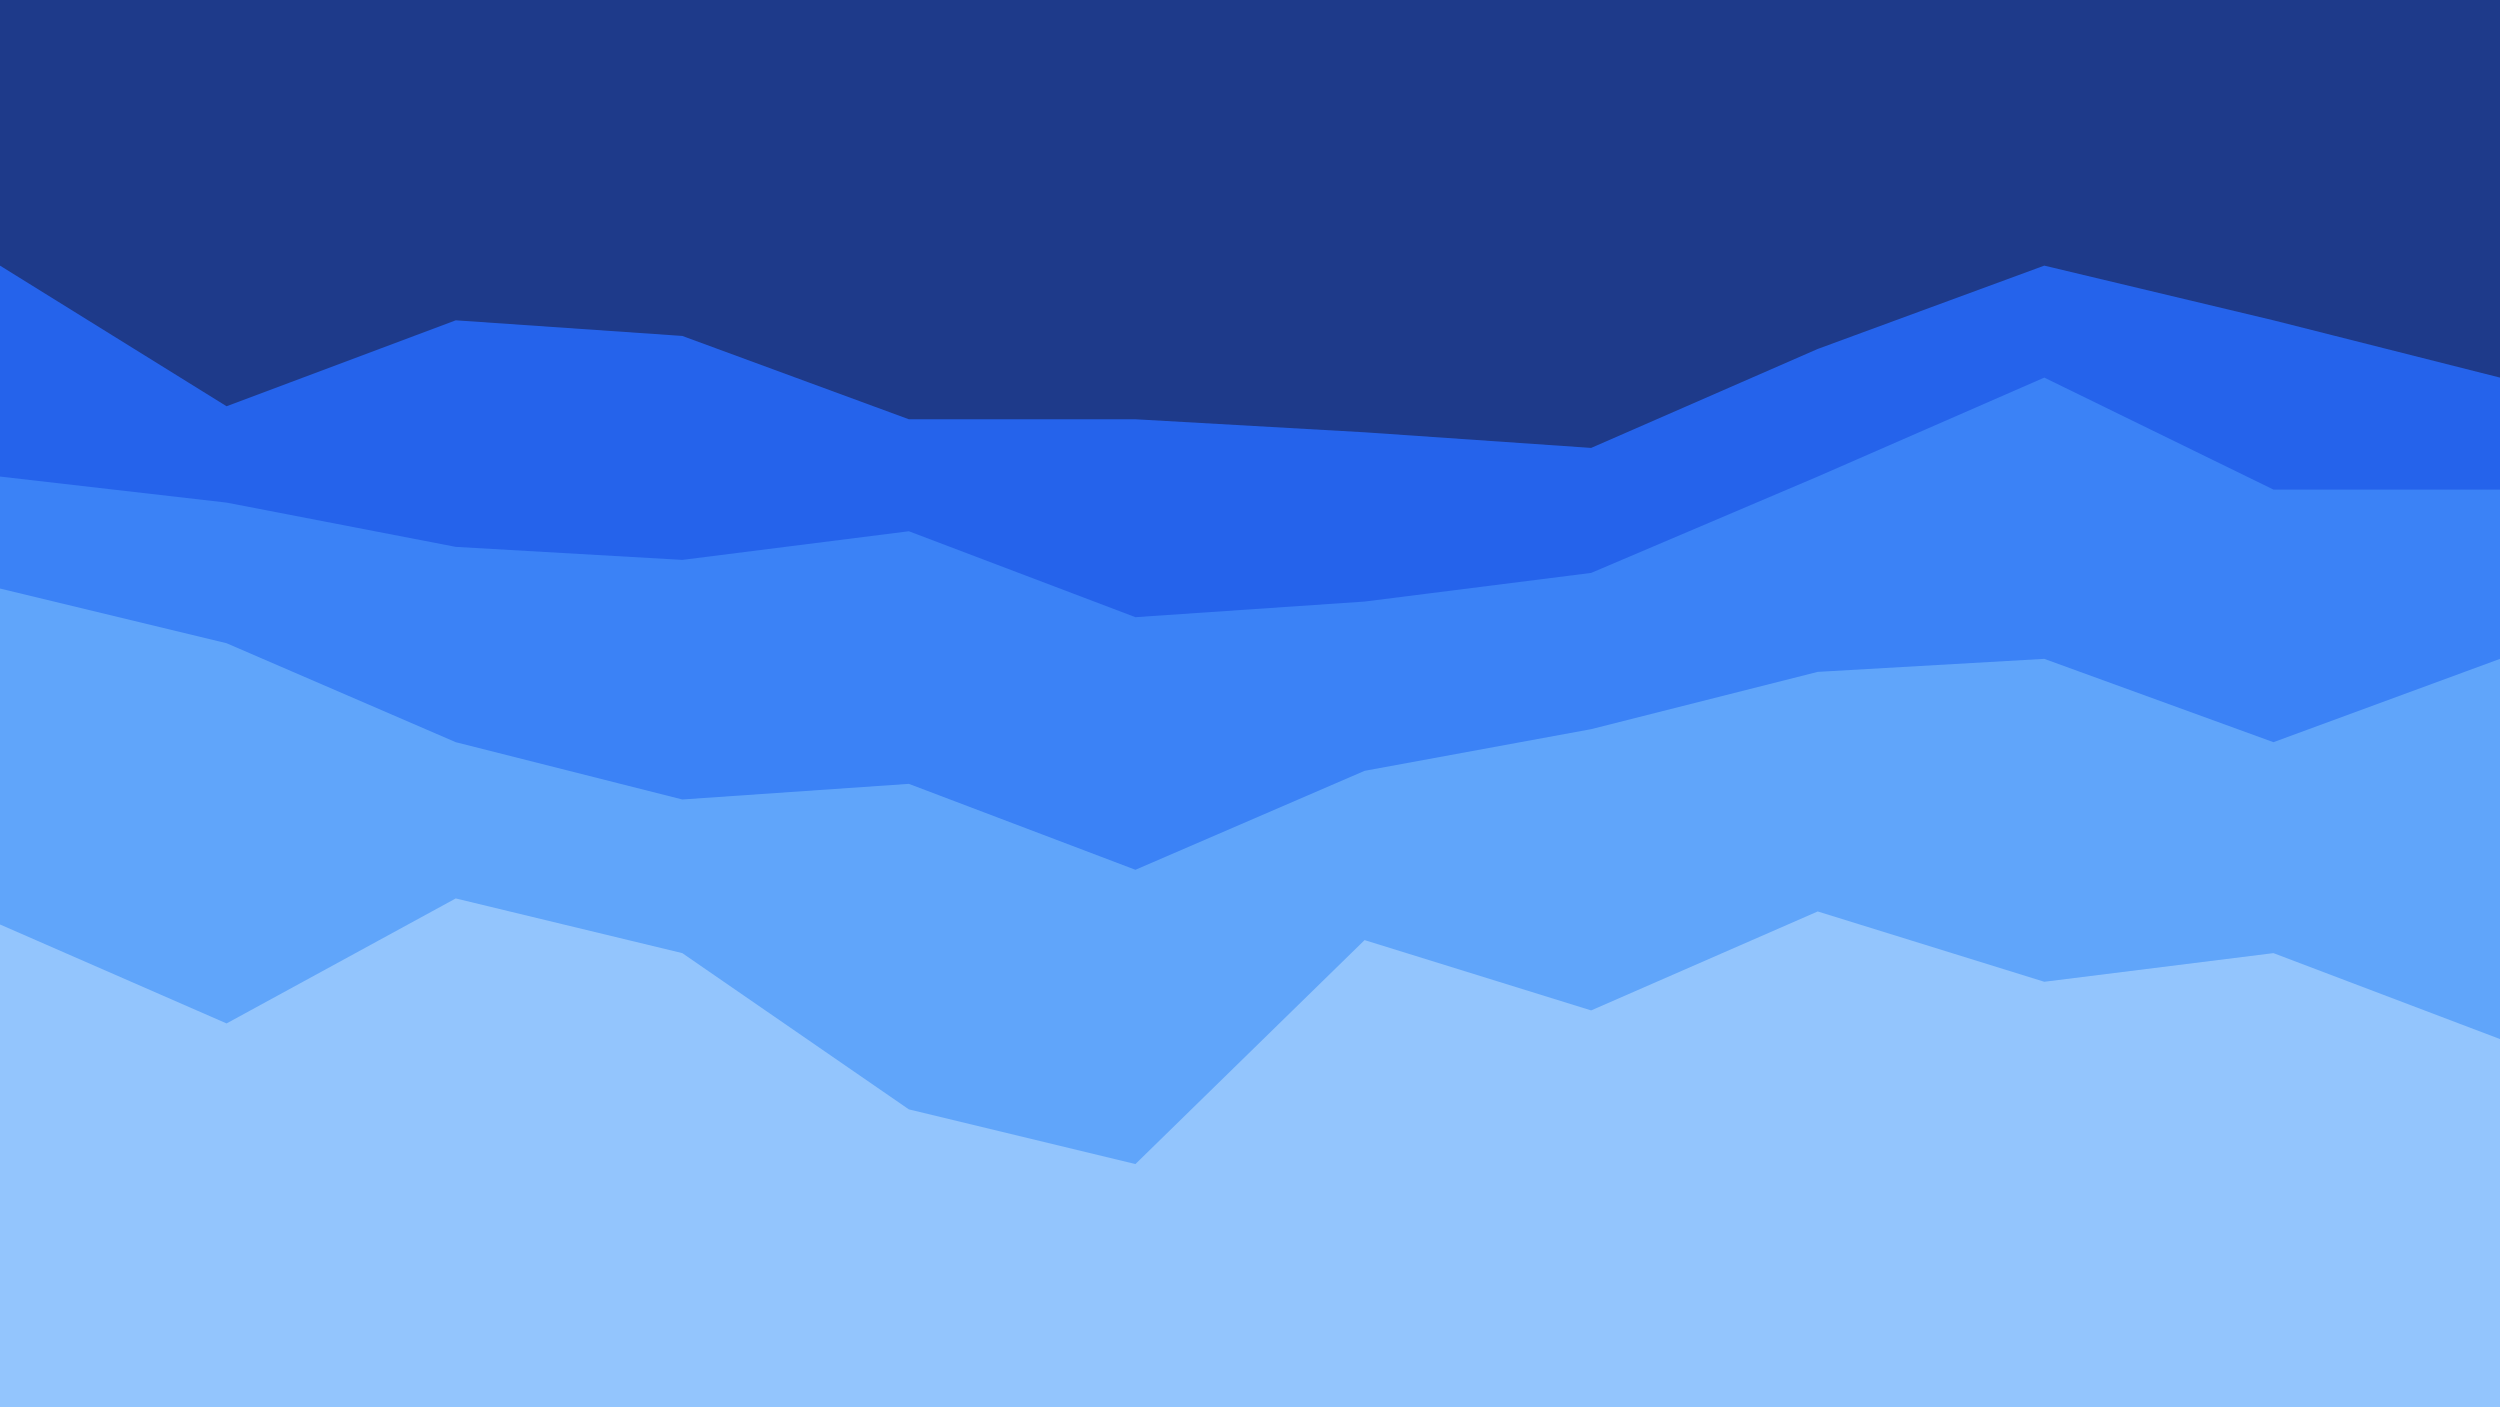
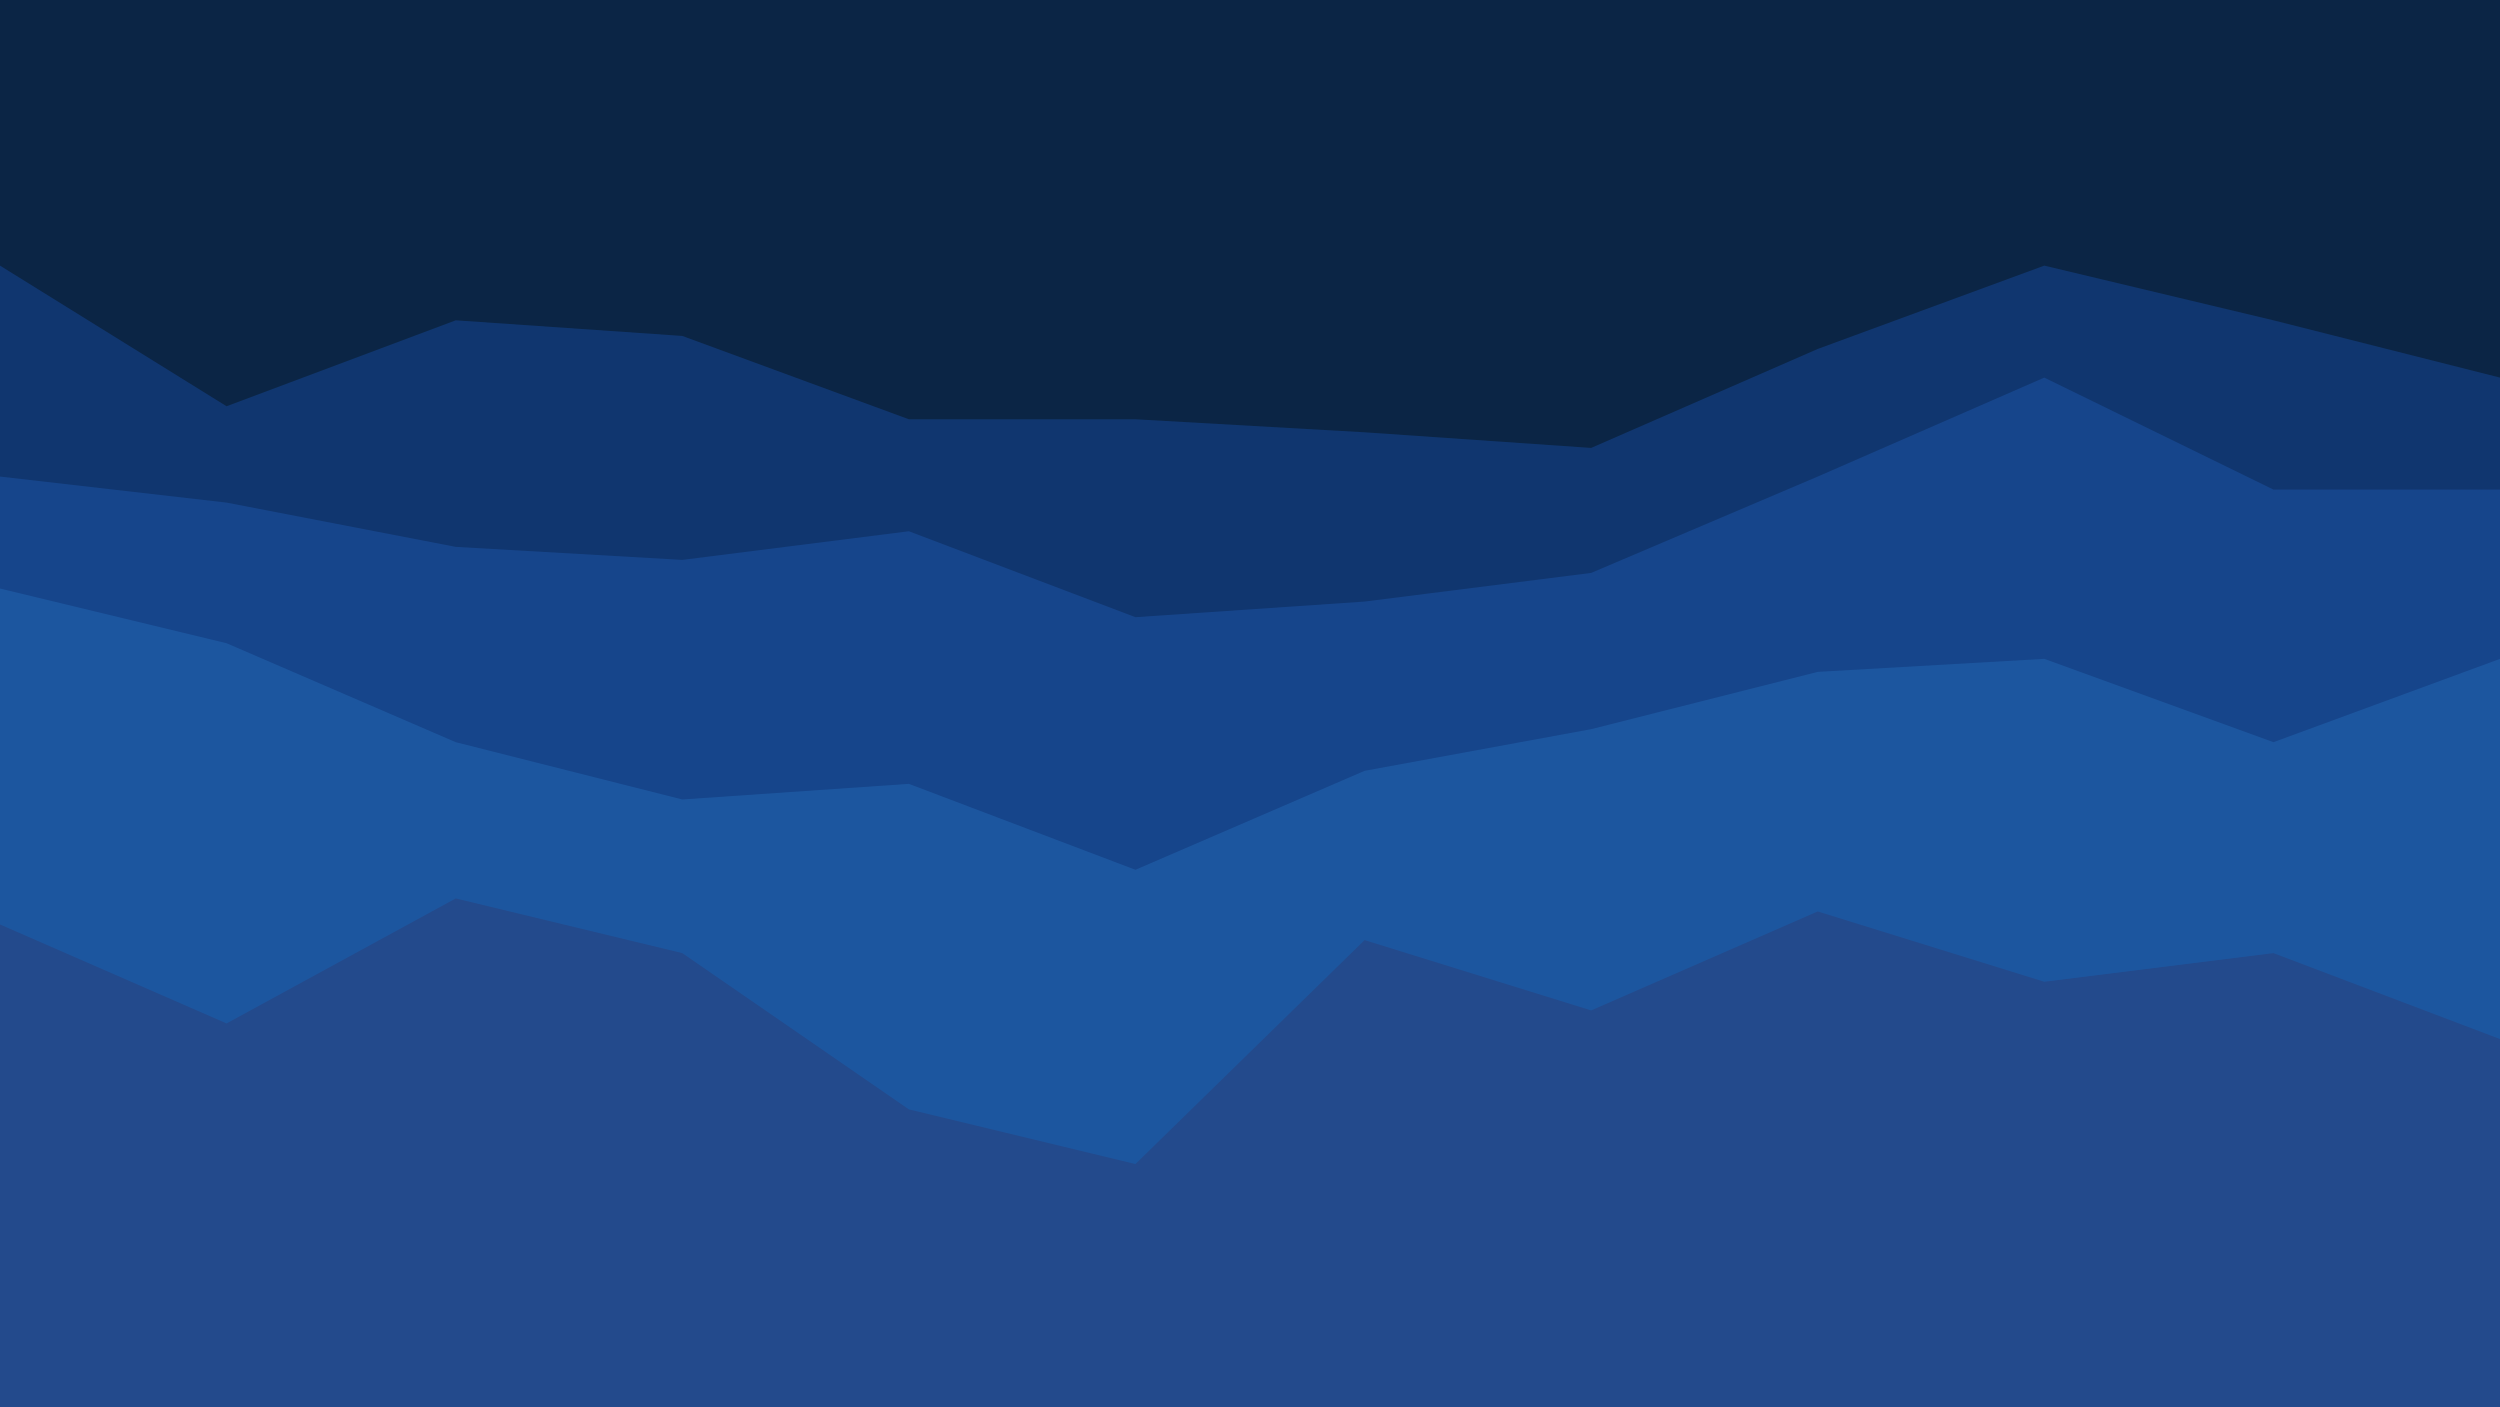
<svg xmlns="http://www.w3.org/2000/svg" id="visual" viewBox="0 0 960 540" width="960" height="540" version="1.1">
-   <path d="M0 104L87 158L175 125L262 131L349 163L436 163L524 168L611 174L698 136L785 104L873 125L960 147L960 0L873 0L785 0L698 0L611 0L524 0L436 0L349 0L262 0L175 0L87 0L0 0Z" fill="#1E3A8A" />
-   <path d="M0 185L87 195L175 212L262 217L349 206L436 239L524 233L611 222L698 185L785 147L873 190L960 190L960 145L873 123L785 102L698 134L611 172L524 166L436 161L349 161L262 129L175 123L87 156L0 102Z" fill="#2563EB" />
-   <path d="M0 228L87 249L175 287L262 309L349 303L436 336L524 298L611 282L698 260L785 255L873 287L960 255L960 188L873 188L785 145L698 183L611 220L524 231L436 237L349 204L262 215L175 210L87 193L0 183Z" fill="#3B82F6" />
-   <path d="M0 357L87 395L175 347L262 368L349 428L436 449L524 363L611 390L698 352L785 379L873 368L960 401L960 253L873 285L785 253L698 258L611 280L524 296L436 334L349 301L262 307L175 285L87 247L0 226Z" fill="#60A5FA" />
-   <path d="M0 541L87 541L175 541L262 541L349 541L436 541L524 541L611 541L698 541L785 541L873 541L960 541L960 399L873 366L785 377L698 350L611 388L524 361L436 447L349 426L262 366L175 345L87 393L0 355Z" fill="#93C5FD" />
+   <path d="M0 104L87 158L175 125L262 131L349 163L436 163L524 168L611 174L698 136L785 104L873 125L960 147L960 0L873 0L785 0L698 0L611 0L524 0L436 0L349 0L262 0L175 0L87 0L0 0Z" fill="#0B2545" />
+   <path d="M0 185L87 195L175 212L262 217L349 206L436 239L524 233L611 222L698 185L785 147L873 190L960 190L960 145L873 123L785 102L698 134L611 172L524 166L436 161L349 161L262 129L175 123L87 156L0 102Z" fill="#10366F" />
+   <path d="M0 228L87 249L175 287L262 309L349 303L436 336L524 298L611 282L698 260L785 255L873 287L960 255L960 188L873 188L785 145L698 183L611 220L524 231L436 237L349 204L262 215L175 210L87 193L0 183Z" fill="#16458B" />
+   <path d="M0 357L87 395L175 347L262 368L349 428L436 449L524 363L611 390L698 352L785 379L873 368L960 401L960 253L873 285L785 253L698 258L611 280L524 296L436 334L349 301L262 307L175 285L87 247L0 226Z" fill="#1C569F" />
+   <path d="M0 541L87 541L175 541L262 541L349 541L436 541L524 541L611 541L698 541L785 541L873 541L960 541L960 399L873 366L785 377L698 350L611 388L524 361L436 447L349 426L262 366L175 345L87 393L0 355Z" fill="#234A8C" />
</svg>
